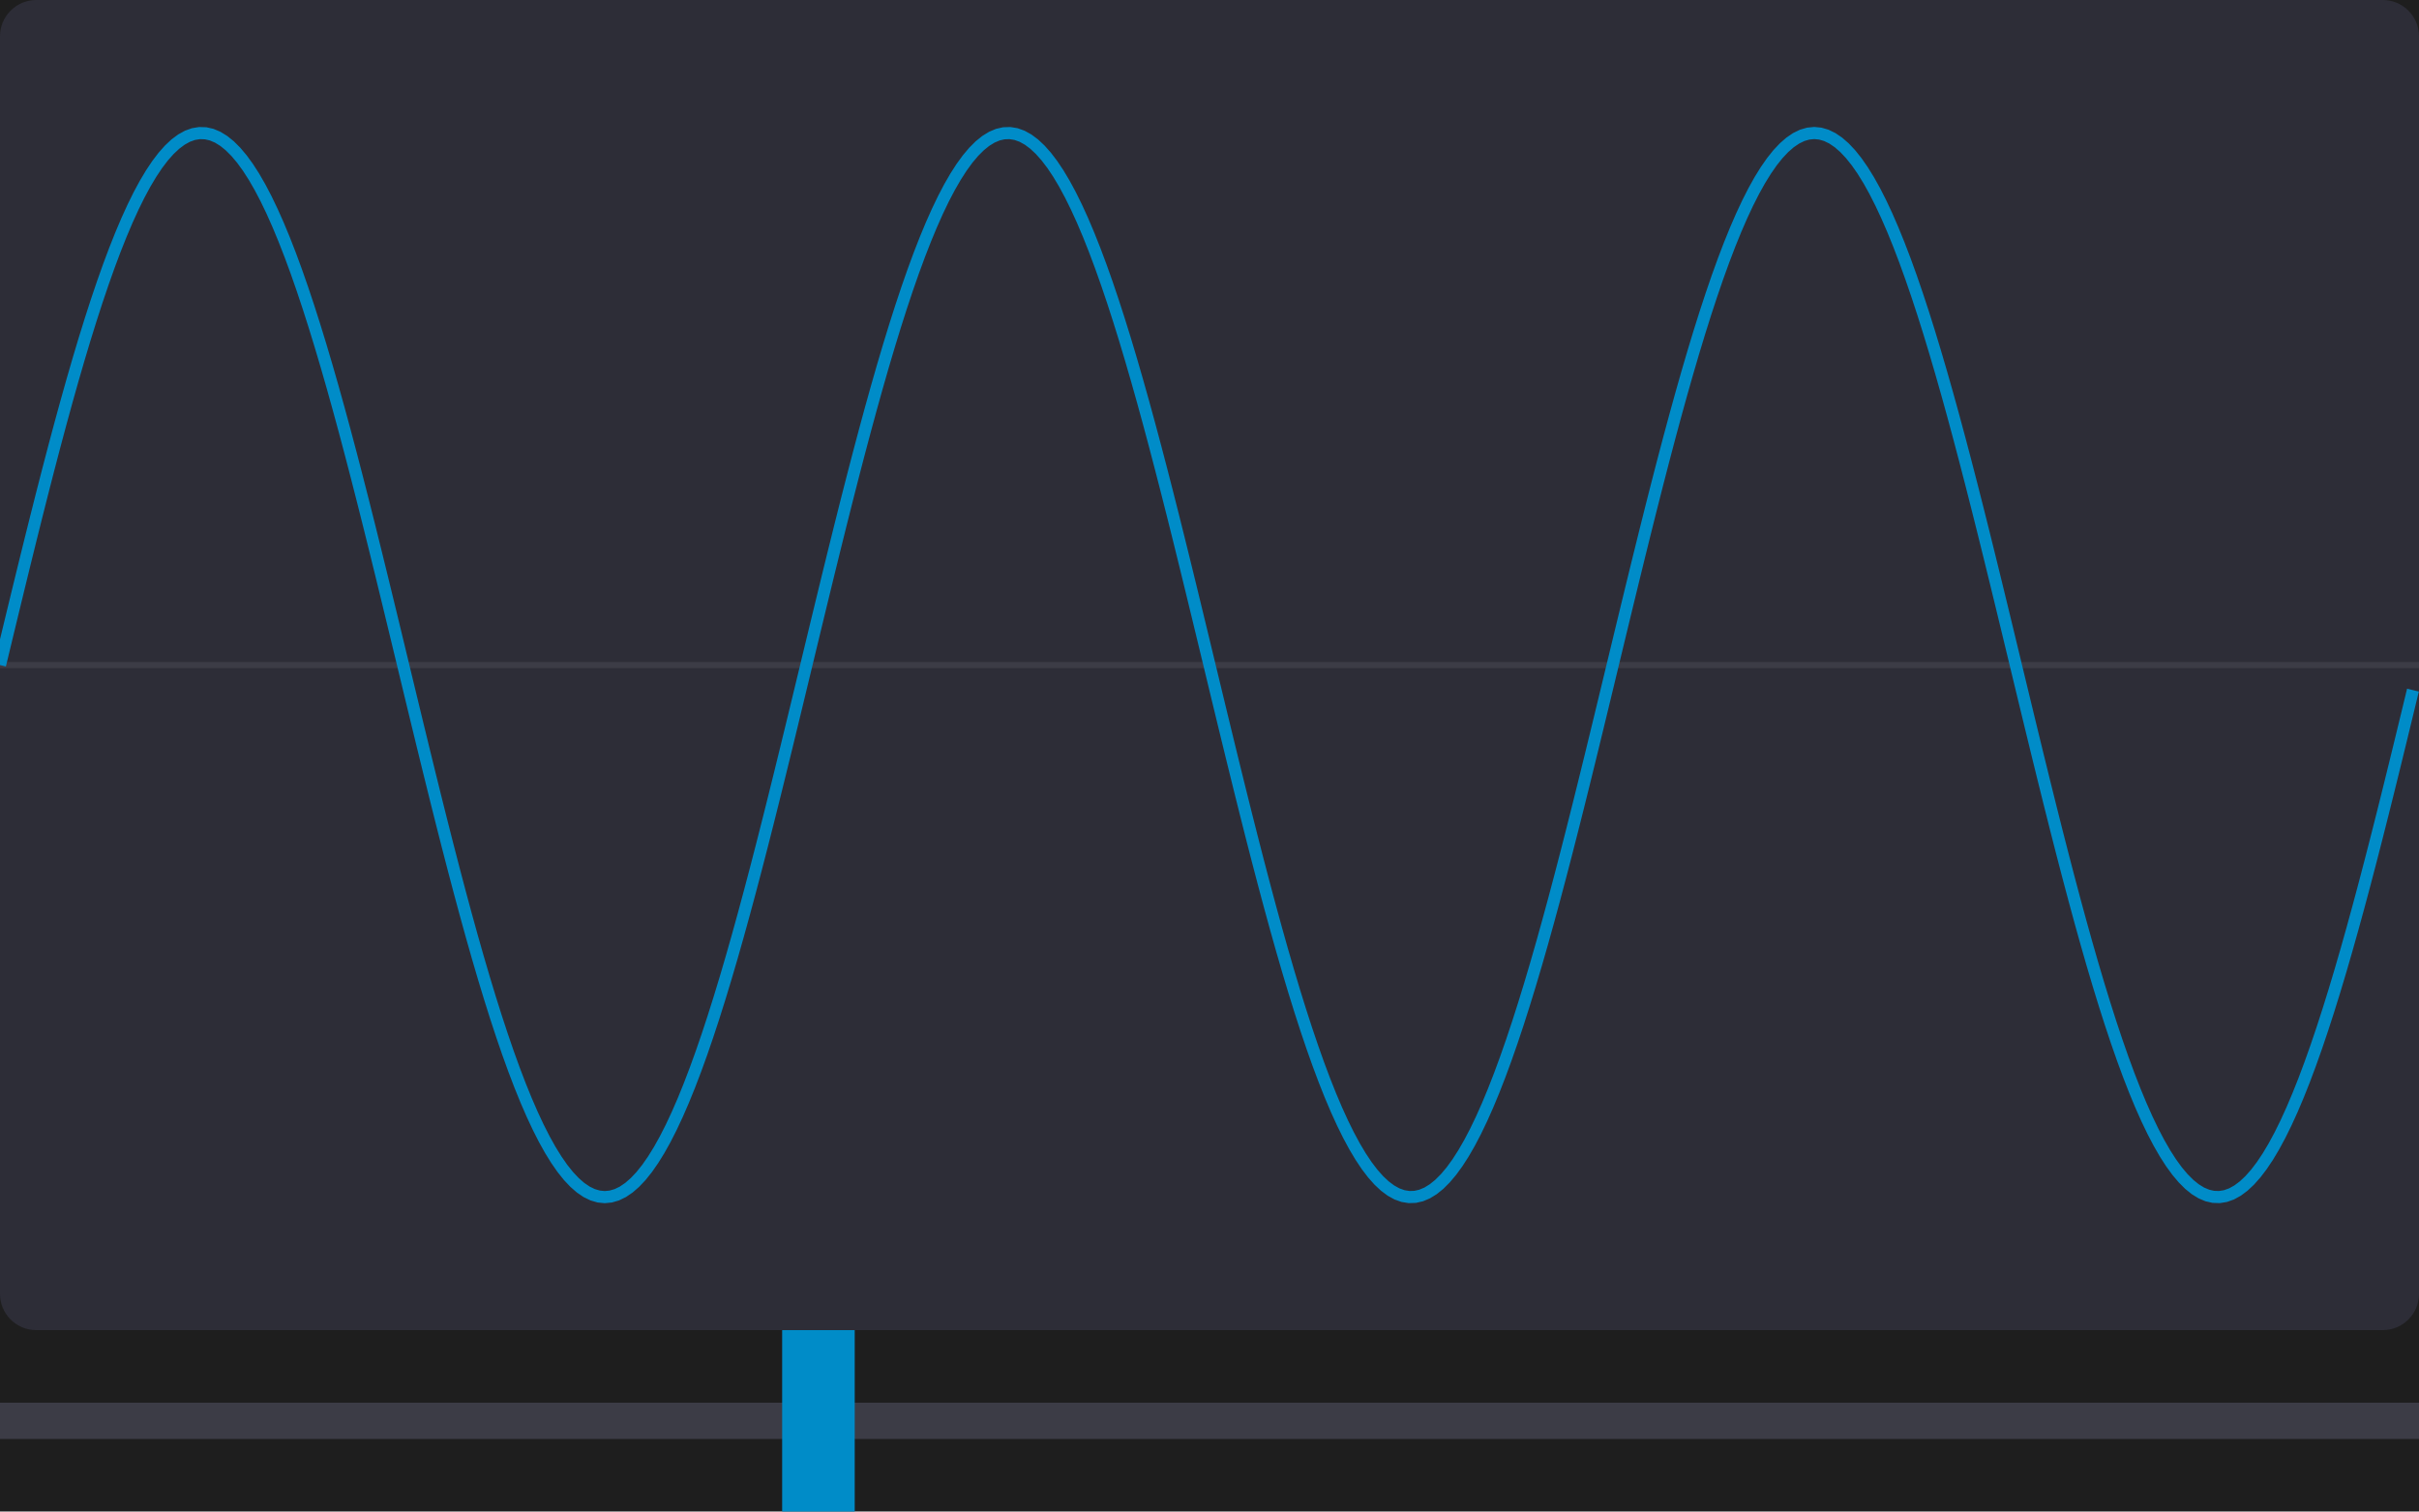
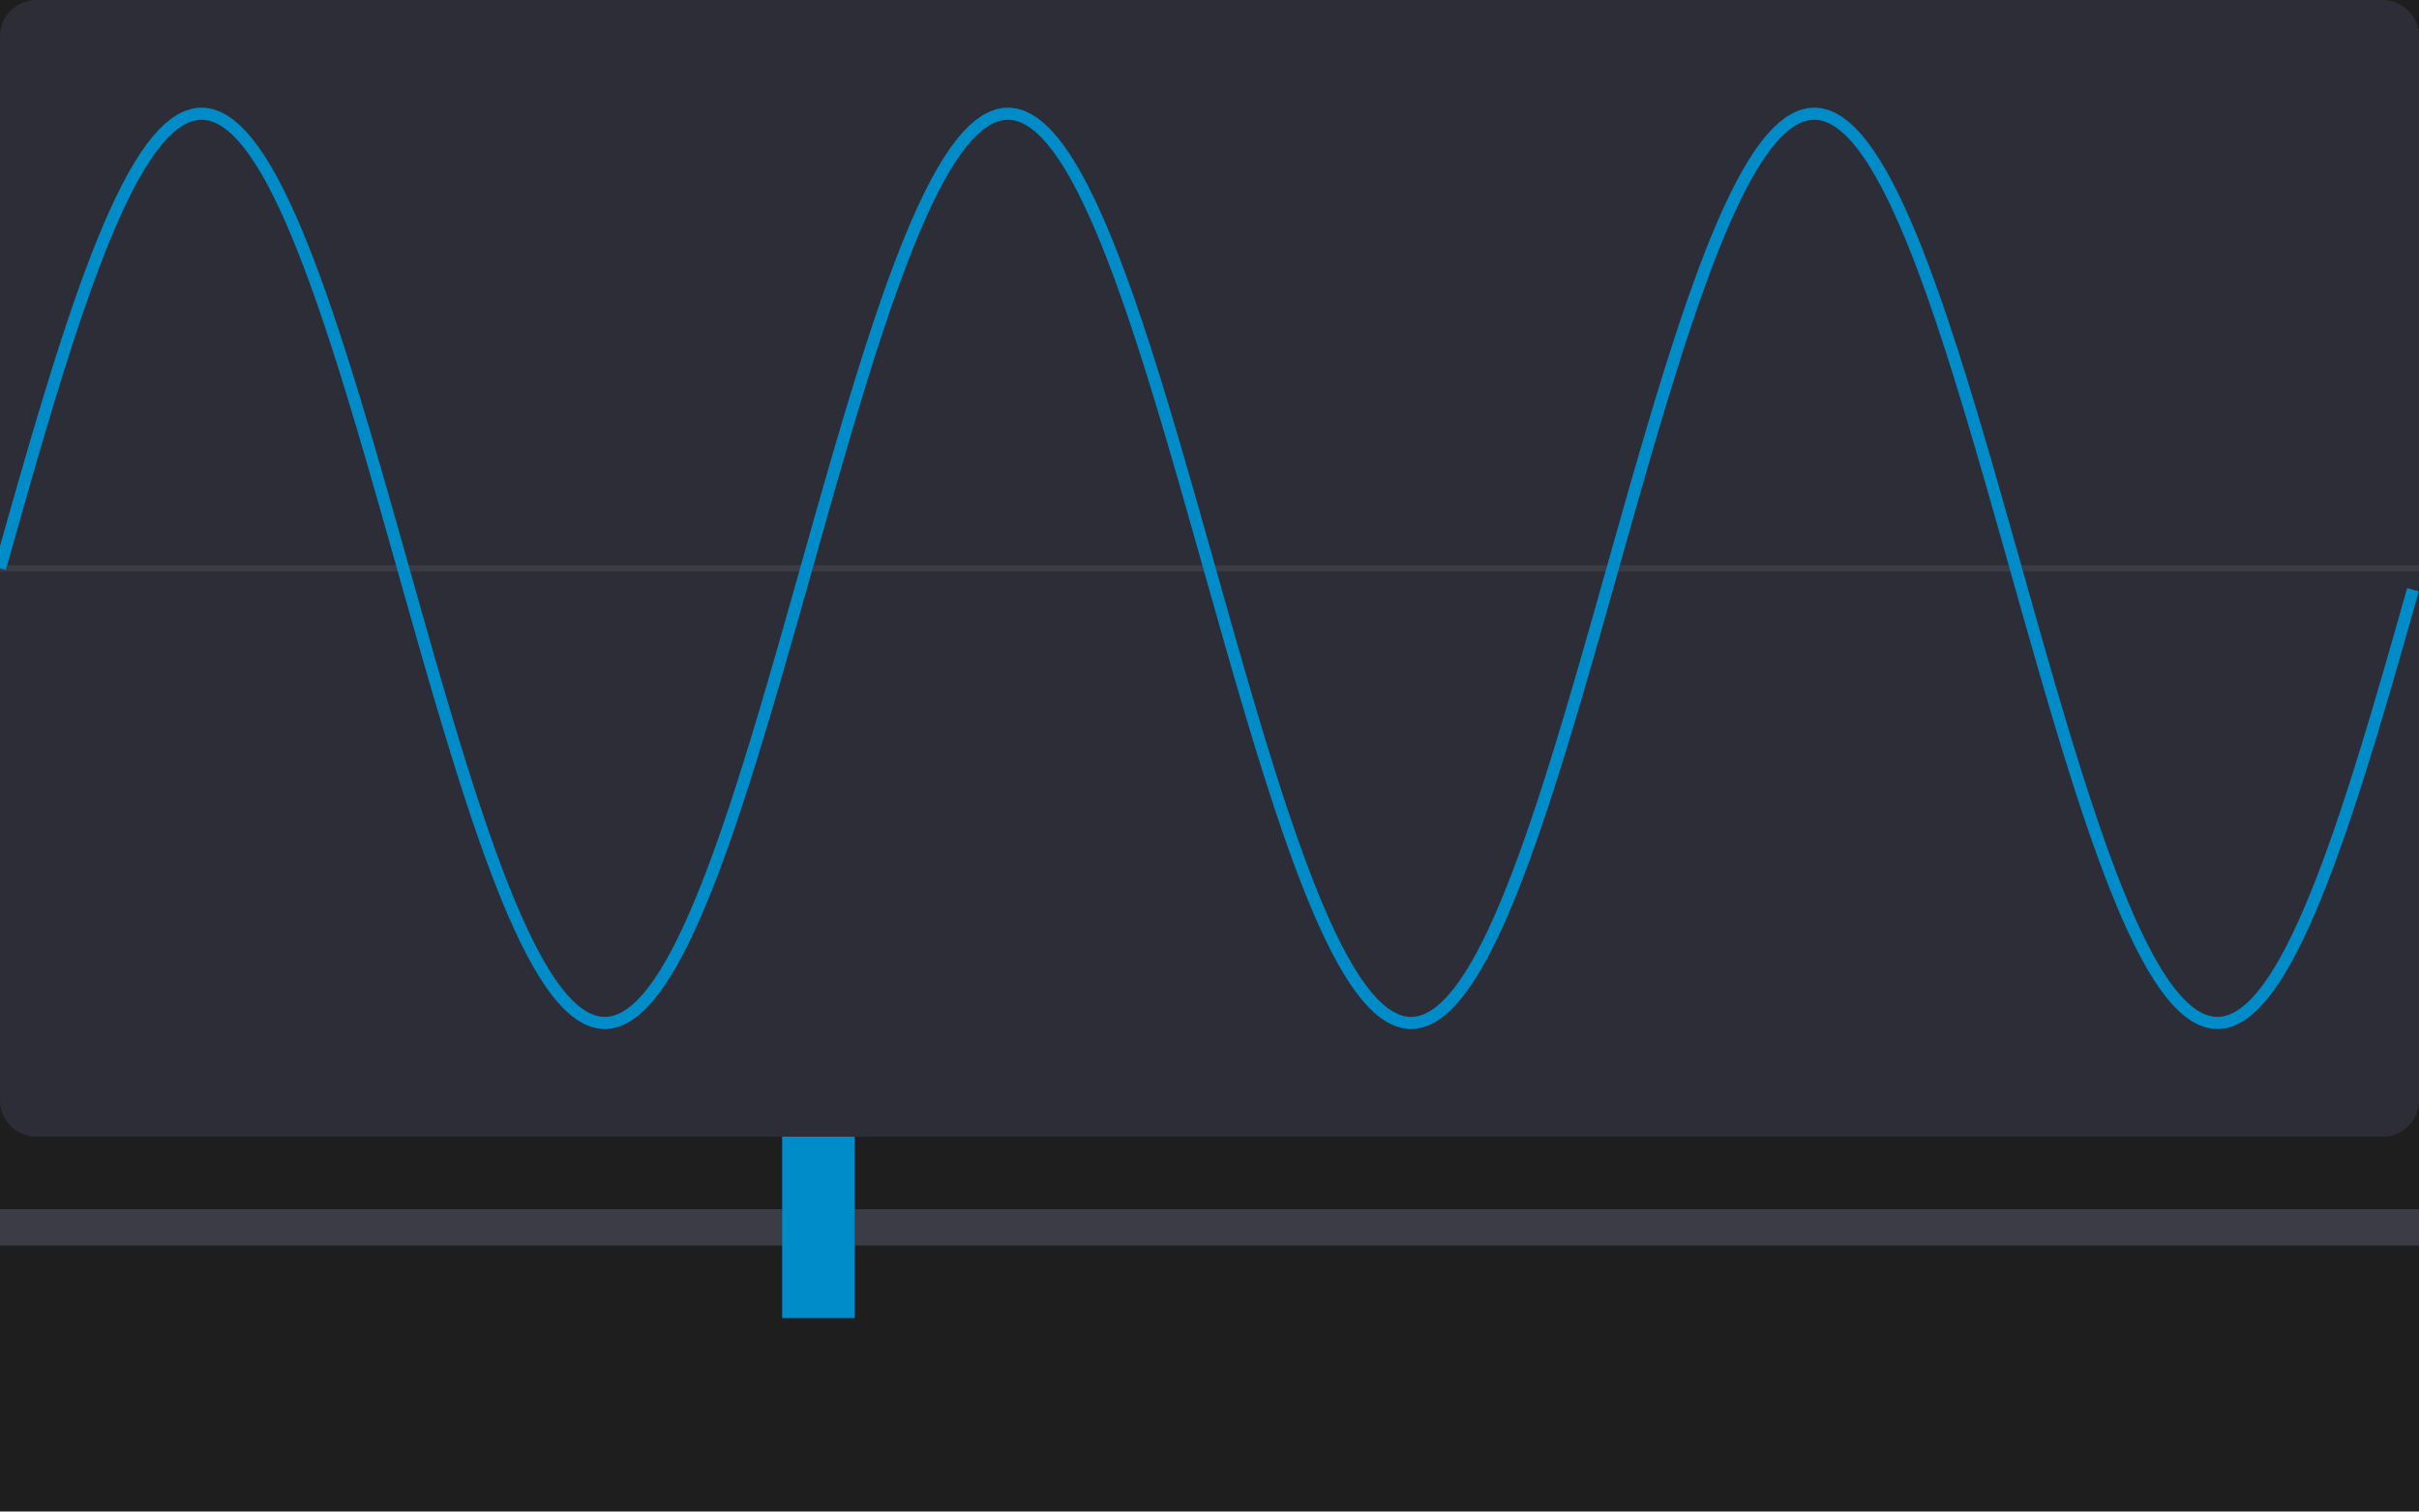
<svg xmlns="http://www.w3.org/2000/svg" viewBox="0 0 400 250">
  <rect width="400" height="250" fill="rgba(30,30,30,1)" />
  <clipPath id="clip-0">
-     <rect x="0" y="0" width="400" height="220" />
+     <rect x="0" y="0" width="400" height="188" />
  </clipPath>
  <g clip-path="url(#clip-0)">
-     <rect x="0" y="0" width="400" height="220" rx="6" fill="rgba(45,45,55,1)" />
-     <line x1="0" y1="110" x2="400" y2="110" stroke="rgba(60,60,70,1)" stroke-width="1" />
-     <polyline points="0,110 1,105.855 2,101.718 3,97.601 4,93.51 5,89.457 6,85.449 7,81.495 8,77.605 9,73.787 10,70.049 11,66.4 12,62.847 13,59.4 14,56.064 15,52.849 16,49.76 17,46.805 18,43.99 19,41.322 20,38.806 21,36.449 22,34.255 23,32.229 24,30.375 25,28.699 26,27.203 27,25.89 28,24.765 29,23.828 30,23.083 31,22.531 32,22.174 33,22.011 34,22.043 35,22.271 36,22.694 37,23.31 38,24.119 39,25.119 40,26.307 41,27.681 42,29.238 43,30.974 44,32.885 45,34.968 46,37.217 47,39.628 48,42.195 49,44.913 50,47.775 51,50.775 52,53.907 53,57.163 54,60.537 55,64.02 56,67.606 57,71.285 58,75.051 59,78.894 60,82.806 61,86.779 62,90.803 63,94.87 64,98.971 65,103.096 66,107.236 67,111.382 68,115.526 69,119.657 70,123.766 71,127.845 72,131.885 73,135.876 74,139.809 75,143.676 76,147.469 77,151.178 78,154.796 79,158.314 80,161.725 81,165.021 82,168.195 83,171.24 84,174.149 85,176.916 86,179.534 87,181.997 88,184.301 89,186.44 90,188.409 91,190.203 92,191.82 93,193.256 94,194.506 95,195.569 96,196.441 97,197.122 98,197.609 99,197.902 100,198 101,197.902 102,197.609 103,197.122 104,196.441 105,195.569 106,194.506 107,193.256 108,191.82 109,190.203 110,188.409 111,186.44 112,184.301 113,181.997 114,179.534 115,176.916 116,174.149 117,171.24 118,168.195 119,165.021 120,161.725 121,158.314 122,154.796 123,151.178 124,147.469 125,143.676 126,139.809 127,135.876 128,131.885 129,127.845 130,123.766 131,119.657 132,115.526 133,111.382 134,107.236 135,103.096 136,98.971 137,94.87 138,90.803 139,86.779 140,82.806 141,78.894 142,75.051 143,71.285 144,67.606 145,64.02 146,60.537 147,57.163 148,53.907 149,50.775 150,47.775 151,44.912 152,42.195 153,39.628 154,37.217 155,34.968 156,32.885 157,30.974 158,29.238 159,27.681 160,26.307 161,25.119 162,24.119 163,23.31 164,22.694 165,22.271 166,22.043 167,22.011 168,22.174 169,22.531 170,23.083 171,23.828 172,24.765 173,25.89 174,27.203 175,28.699 176,30.375 177,32.229 178,34.255 179,36.449 180,38.806 181,41.322 182,43.99 183,46.805 184,49.76 185,52.849 186,56.064 187,59.4 188,62.847 189,66.4 190,70.049 191,73.787 192,77.605 193,81.495 194,85.449 195,89.457 196,93.51 197,97.601 198,101.718 199,105.855 200,110 201,114.145 202,118.282 203,122.399 204,126.49 205,130.543 206,134.551 207,138.505 208,142.395 209,146.213 210,149.951 211,153.6 212,157.153 213,160.6 214,163.936 215,167.151 216,170.24 217,173.195 218,176.01 219,178.678 220,181.194 221,183.551 222,185.745 223,187.771 224,189.625 225,191.301 226,192.798 227,194.11 228,195.235 229,196.172 230,196.917 231,197.469 232,197.826 233,197.989 234,197.957 235,197.729 236,197.306 237,196.69 238,195.881 239,194.881 240,193.693 241,192.319 242,190.762 243,189.026 244,187.115 245,185.032 246,182.783 247,180.372 248,177.805 249,175.088 250,172.225 251,169.225 252,166.093 253,162.837 254,159.463 255,155.98 256,152.394 257,148.715 258,144.949 259,141.106 260,137.193 261,133.221 262,129.197 263,125.13 264,121.029 265,116.904 266,112.764 267,108.618 268,104.474 269,100.343 270,96.234 271,92.155 272,88.115 273,84.124 274,80.191 275,76.324 276,72.531 277,68.822 278,65.204 279,61.686 280,58.275 281,54.979 282,51.804 283,48.76 284,45.851 285,43.084 286,40.466 287,38.003 288,35.699 289,33.56 290,31.591 291,29.797 292,28.18 293,26.744 294,25.494 295,24.431 296,23.559 297,22.878 298,22.39 299,22.098 300,22 301,22.098 302,22.391 303,22.878 304,23.559 305,24.431 306,25.494 307,26.744 308,28.18 309,29.797 310,31.591 311,33.56 312,35.699 313,38.003 314,40.466 315,43.084 316,45.851 317,48.76 318,51.805 319,54.979 320,58.275 321,61.686 322,65.204 323,68.822 324,72.531 325,76.324 326,80.191 327,84.125 328,88.115 329,92.155 330,96.234 331,100.343 332,104.474 333,108.618 334,112.764 335,116.904 336,121.029 337,125.13 338,129.197 339,133.221 340,137.194 341,141.106 342,144.949 343,148.715 344,152.394 345,155.98 346,159.463 347,162.837 348,166.093 349,169.225 350,172.225 351,175.088 352,177.805 353,180.372 354,182.783 355,185.032 356,187.115 357,189.026 358,190.762 359,192.319 360,193.693 361,194.881 362,195.881 363,196.69 364,197.306 365,197.729 366,197.957 367,197.989 368,197.826 369,197.469 370,196.917 371,196.172 372,195.235 373,194.11 374,192.797 375,191.301 376,189.625 377,187.771 378,185.745 379,183.551 380,181.194 381,178.678 382,176.01 383,173.195 384,170.24 385,167.151 386,163.936 387,160.6 388,157.153 389,153.6 390,149.951 391,146.213 392,142.395 393,138.505 394,134.551 395,130.543 396,126.49 397,122.399 398,118.282 399,114.145" stroke="rgba(0,140,200,1)" fill="none" stroke-width="2" />
+     <rect x="0" y="0" width="400" height="188" rx="6" fill="rgba(45,45,55,1)" />
+     <line x1="0" y1="94" x2="400" y2="94" stroke="rgba(60,60,70,1)" stroke-width="1" />
+     <polyline points="0,94 1,90.458 2,86.923 3,83.404 4,79.909 5,76.445 6,73.02 7,69.641 8,66.317 9,63.054 10,59.86 11,56.742 12,53.706 13,50.76 14,47.909 15,45.161 16,42.522 17,39.997 18,37.592 19,35.312 20,33.162 21,31.147 22,29.272 23,27.541 24,25.957 25,24.524 26,23.246 27,22.124 28,21.163 29,20.362 30,19.726 31,19.254 32,18.948 33,18.809 34,18.837 35,19.032 36,19.393 37,19.92 38,20.611 39,21.465 40,22.48 41,23.655 42,24.985 43,26.468 44,28.102 45,29.881 46,31.803 47,33.864 48,36.057 49,38.38 50,40.826 51,43.389 52,46.066 53,48.848 54,51.731 55,54.708 56,57.772 57,60.917 58,64.135 59,67.419 60,70.762 61,74.157 62,77.596 63,81.071 64,84.575 65,88.1 66,91.638 67,95.181 68,98.722 69,102.252 70,105.764 71,109.25 72,112.701 73,116.112 74,119.473 75,122.778 76,126.019 77,129.188 78,132.28 79,135.286 80,138.201 81,141.018 82,143.731 83,146.333 84,148.818 85,151.183 86,153.42 87,155.525 88,157.493 89,159.321 90,161.004 91,162.538 92,163.919 93,165.146 94,166.214 95,167.122 96,167.868 97,168.45 98,168.866 99,169.117 100,169.2 101,169.117 102,168.866 103,168.45 104,167.868 105,167.122 106,166.214 107,165.146 108,163.919 109,162.538 110,161.004 111,159.321 112,157.493 113,155.525 114,153.42 115,151.183 116,148.818 117,146.333 118,143.731 119,141.018 120,138.201 121,135.286 122,132.28 123,129.188 124,126.019 125,122.778 126,119.473 127,116.112 128,112.701 129,109.25 130,105.764 131,102.252 132,98.722 133,95.181 134,91.638 135,88.1 136,84.575 137,81.071 138,77.596 139,74.157 140,70.762 141,67.419 142,64.135 143,60.916 144,57.772 145,54.708 146,51.731 147,48.848 148,46.066 149,43.389 150,40.826 151,38.38 152,36.057 153,33.864 154,31.803 155,29.881 156,28.102 157,26.468 158,24.985 159,23.655 160,22.48 161,21.465 162,20.611 163,19.92 164,19.393 165,19.032 166,18.837 167,18.809 168,18.948 169,19.254 170,19.726 171,20.362 172,21.163 173,22.124 174,23.246 175,24.524 176,25.957 177,27.541 178,29.272 179,31.147 180,33.162 181,35.312 182,37.592 183,39.997 184,42.522 185,45.161 186,47.909 187,50.76 188,53.706 189,56.742 190,59.86 191,63.054 192,66.317 193,69.641 194,73.02 195,76.445 196,79.909 197,83.404 198,86.923 199,90.458 200,94 201,97.543 202,101.077 203,104.596 204,108.091 205,111.555 206,114.98 207,118.359 208,121.683 209,124.946 210,128.14 211,131.259 212,134.294 213,137.24 214,140.091 215,142.839 216,145.478 217,148.003 218,150.408 219,152.688 220,154.838 221,156.853 222,158.728 223,160.459 224,162.043 225,163.476 226,164.754 227,165.876 228,166.837 229,167.638 230,168.274 231,168.746 232,169.052 233,169.191 234,169.163 235,168.968 236,168.607 237,168.08 238,167.389 239,166.535 240,165.519 241,164.345 242,163.015 243,161.532 244,159.898 245,158.119 246,156.196 247,154.136 248,151.943 249,149.62 250,147.174 251,144.61 252,141.934 253,139.152 254,136.269 255,133.292 256,130.228 257,127.083 258,123.866 259,120.581 260,117.238 261,113.843 262,110.404 263,106.929 264,103.425 265,99.9 266,96.362 267,92.819 268,89.278 269,85.748 270,82.236 271,78.75 272,75.299 273,71.888 274,68.527 275,65.222 276,61.981 277,58.812 278,55.72 279,52.713 280,49.799 281,46.982 282,44.269 283,41.667 284,39.181 285,36.817 286,34.58 287,32.475 288,30.506 289,28.679 290,26.996 291,25.462 292,24.081 293,22.854 294,21.786 295,20.878 296,20.132 297,19.55 298,19.134 299,18.884 300,18.8 301,18.884 302,19.134 303,19.55 304,20.132 305,20.878 306,21.786 307,22.854 308,24.081 309,25.462 310,26.996 311,28.679 312,30.506 313,32.475 314,34.58 315,36.818 316,39.181 317,41.667 318,44.269 319,46.982 320,49.799 321,52.714 322,55.72 323,58.812 324,61.981 325,65.222 326,68.527 327,71.888 328,75.299 329,78.75 330,82.236 331,85.748 332,89.278 333,92.819 334,96.362 335,99.9 336,103.425 337,106.929 338,110.404 339,113.843 340,117.238 341,120.581 342,123.866 343,127.083 344,130.228 345,133.292 346,136.269 347,139.152 348,141.934 349,144.611 350,147.174 351,149.62 352,151.943 353,154.136 354,156.197 355,158.119 356,159.898 357,161.532 358,163.015 359,164.345 360,165.519 361,166.535 362,167.389 363,168.08 364,168.607 365,168.968 366,169.163 367,169.191 368,169.052 369,168.746 370,168.274 371,167.638 372,166.837 373,165.876 374,164.754 375,163.476 376,162.043 377,160.459 378,158.728 379,156.853 380,154.838 381,152.688 382,150.408 383,148.003 384,145.478 385,142.838 386,140.091 387,137.24 388,134.294 389,131.258 390,128.14 391,124.946 392,121.683 393,118.359 394,114.98 395,111.555 396,108.091 397,104.596 398,101.077 399,97.542" stroke="rgba(0,140,200,1)" fill="none" stroke-width="2" />
  </g>
  <clipPath id="clip-1">
-     <rect x="0" y="220" width="400" height="30" />
+     <rect x="0" y="188" width="400" height="30" />
  </clipPath>
  <g clip-path="url(#clip-1)">
-     <rect x="0" y="232" width="400" height="6" fill="rgba(60,60,70,1)" />
-     <rect x="129.333" y="220" width="12" height="30" fill="rgba(0,140,200,1)" />
+     <rect x="0" y="200" width="400" height="6" fill="rgba(60,60,70,1)" />
+     <rect x="129.333" y="188" width="12" height="30" fill="rgba(0,140,200,1)" />
  </g>
</svg>
